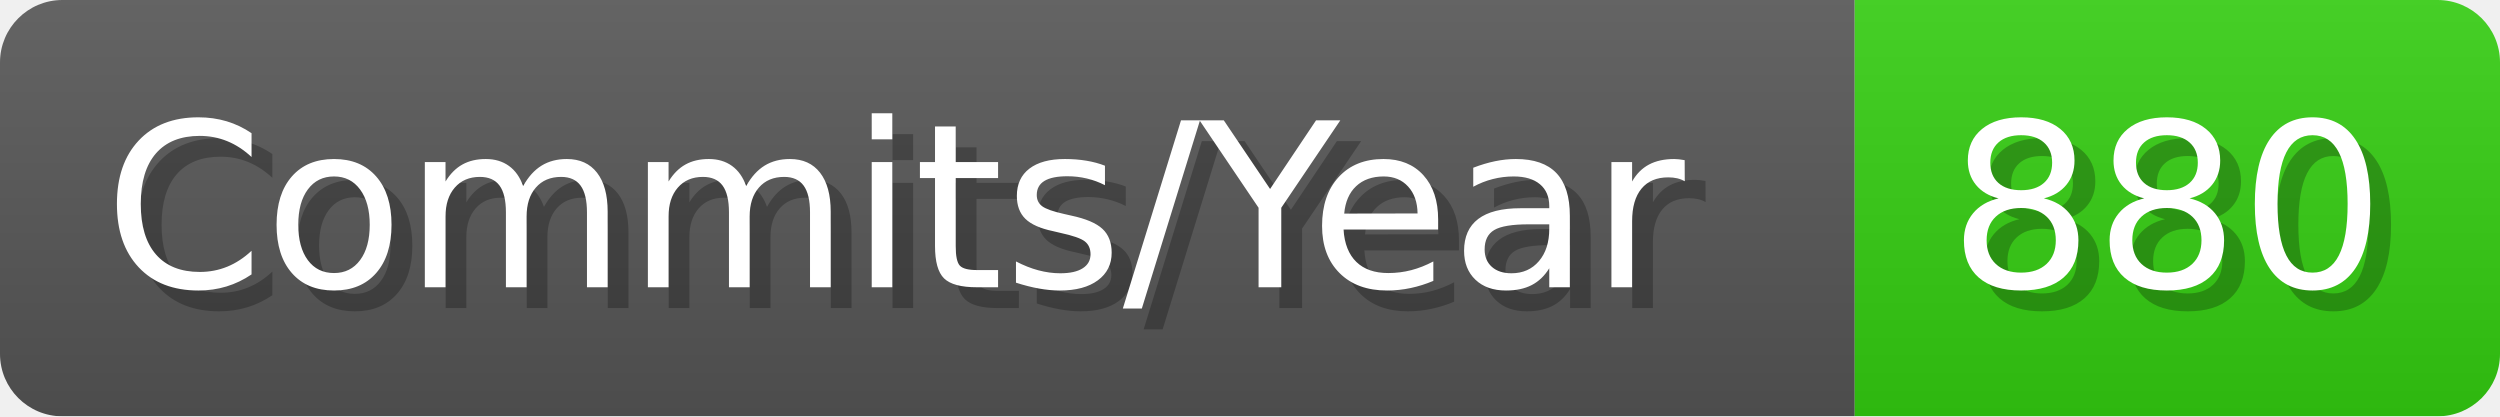
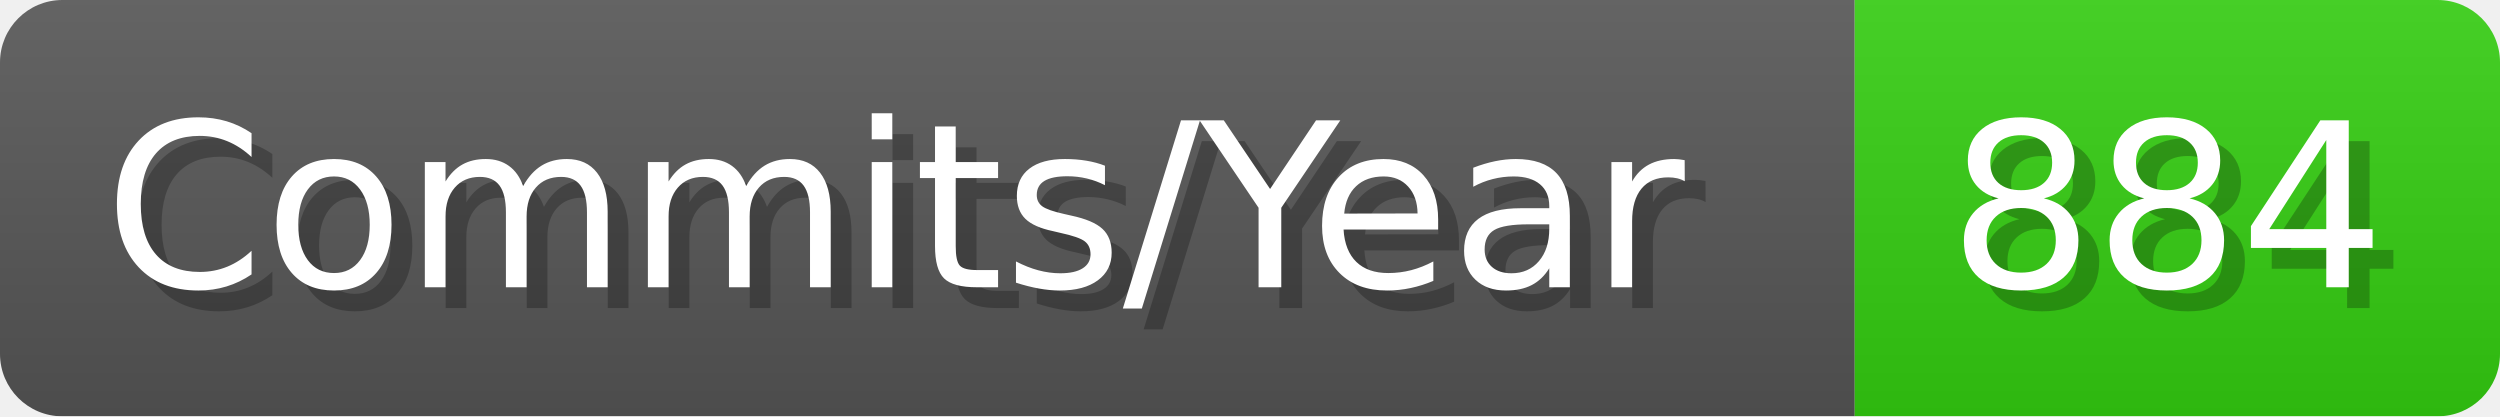
- <svg xmlns="http://www.w3.org/2000/svg" width="120.1" height="20" viewBox="0 0 1201 200" role="img" aria-label="Commits/Year: 880">
+ <svg xmlns="http://www.w3.org/2000/svg" width="120.1" height="20" viewBox="0 0 1201 200" role="img" aria-label="Commits/Year: 884">
  <linearGradient id="aUPdi" x2="0" y2="100%">
    <stop offset="0" stop-opacity=".1" stop-color="#EEE" />
    <stop offset="1" stop-opacity=".1" />
  </linearGradient>
  <mask id="WfAiQ">
    <rect width="1201" height="200" rx="30" fill="#FFF" />
  </mask>
  <g mask="url(#WfAiQ)">
    <rect width="891" height="200" fill="#555" />
    <rect width="310" height="200" fill="#3C1" x="891" />
    <rect width="1201" height="200" fill="url(#aUPdi)" />
  </g>
  <g aria-hidden="true" fill="#fff" text-anchor="start" font-family="Verdana,DejaVu Sans,sans-serif" font-size="110">
    <text x="60" y="148" textLength="791" fill="#000" opacity="0.25">Commits/Year</text>
    <text x="50" y="138" textLength="791">Commits/Year</text>
-     <text x="946" y="148" textLength="210" fill="#000" opacity="0.25">880</text>
-     <text x="936" y="138" textLength="210">880</text>
+     <text x="946" y="148" textLength="210" fill="#000" opacity="0.25">884</text>
+     <text x="936" y="138" textLength="210">884</text>
  </g>
</svg>
